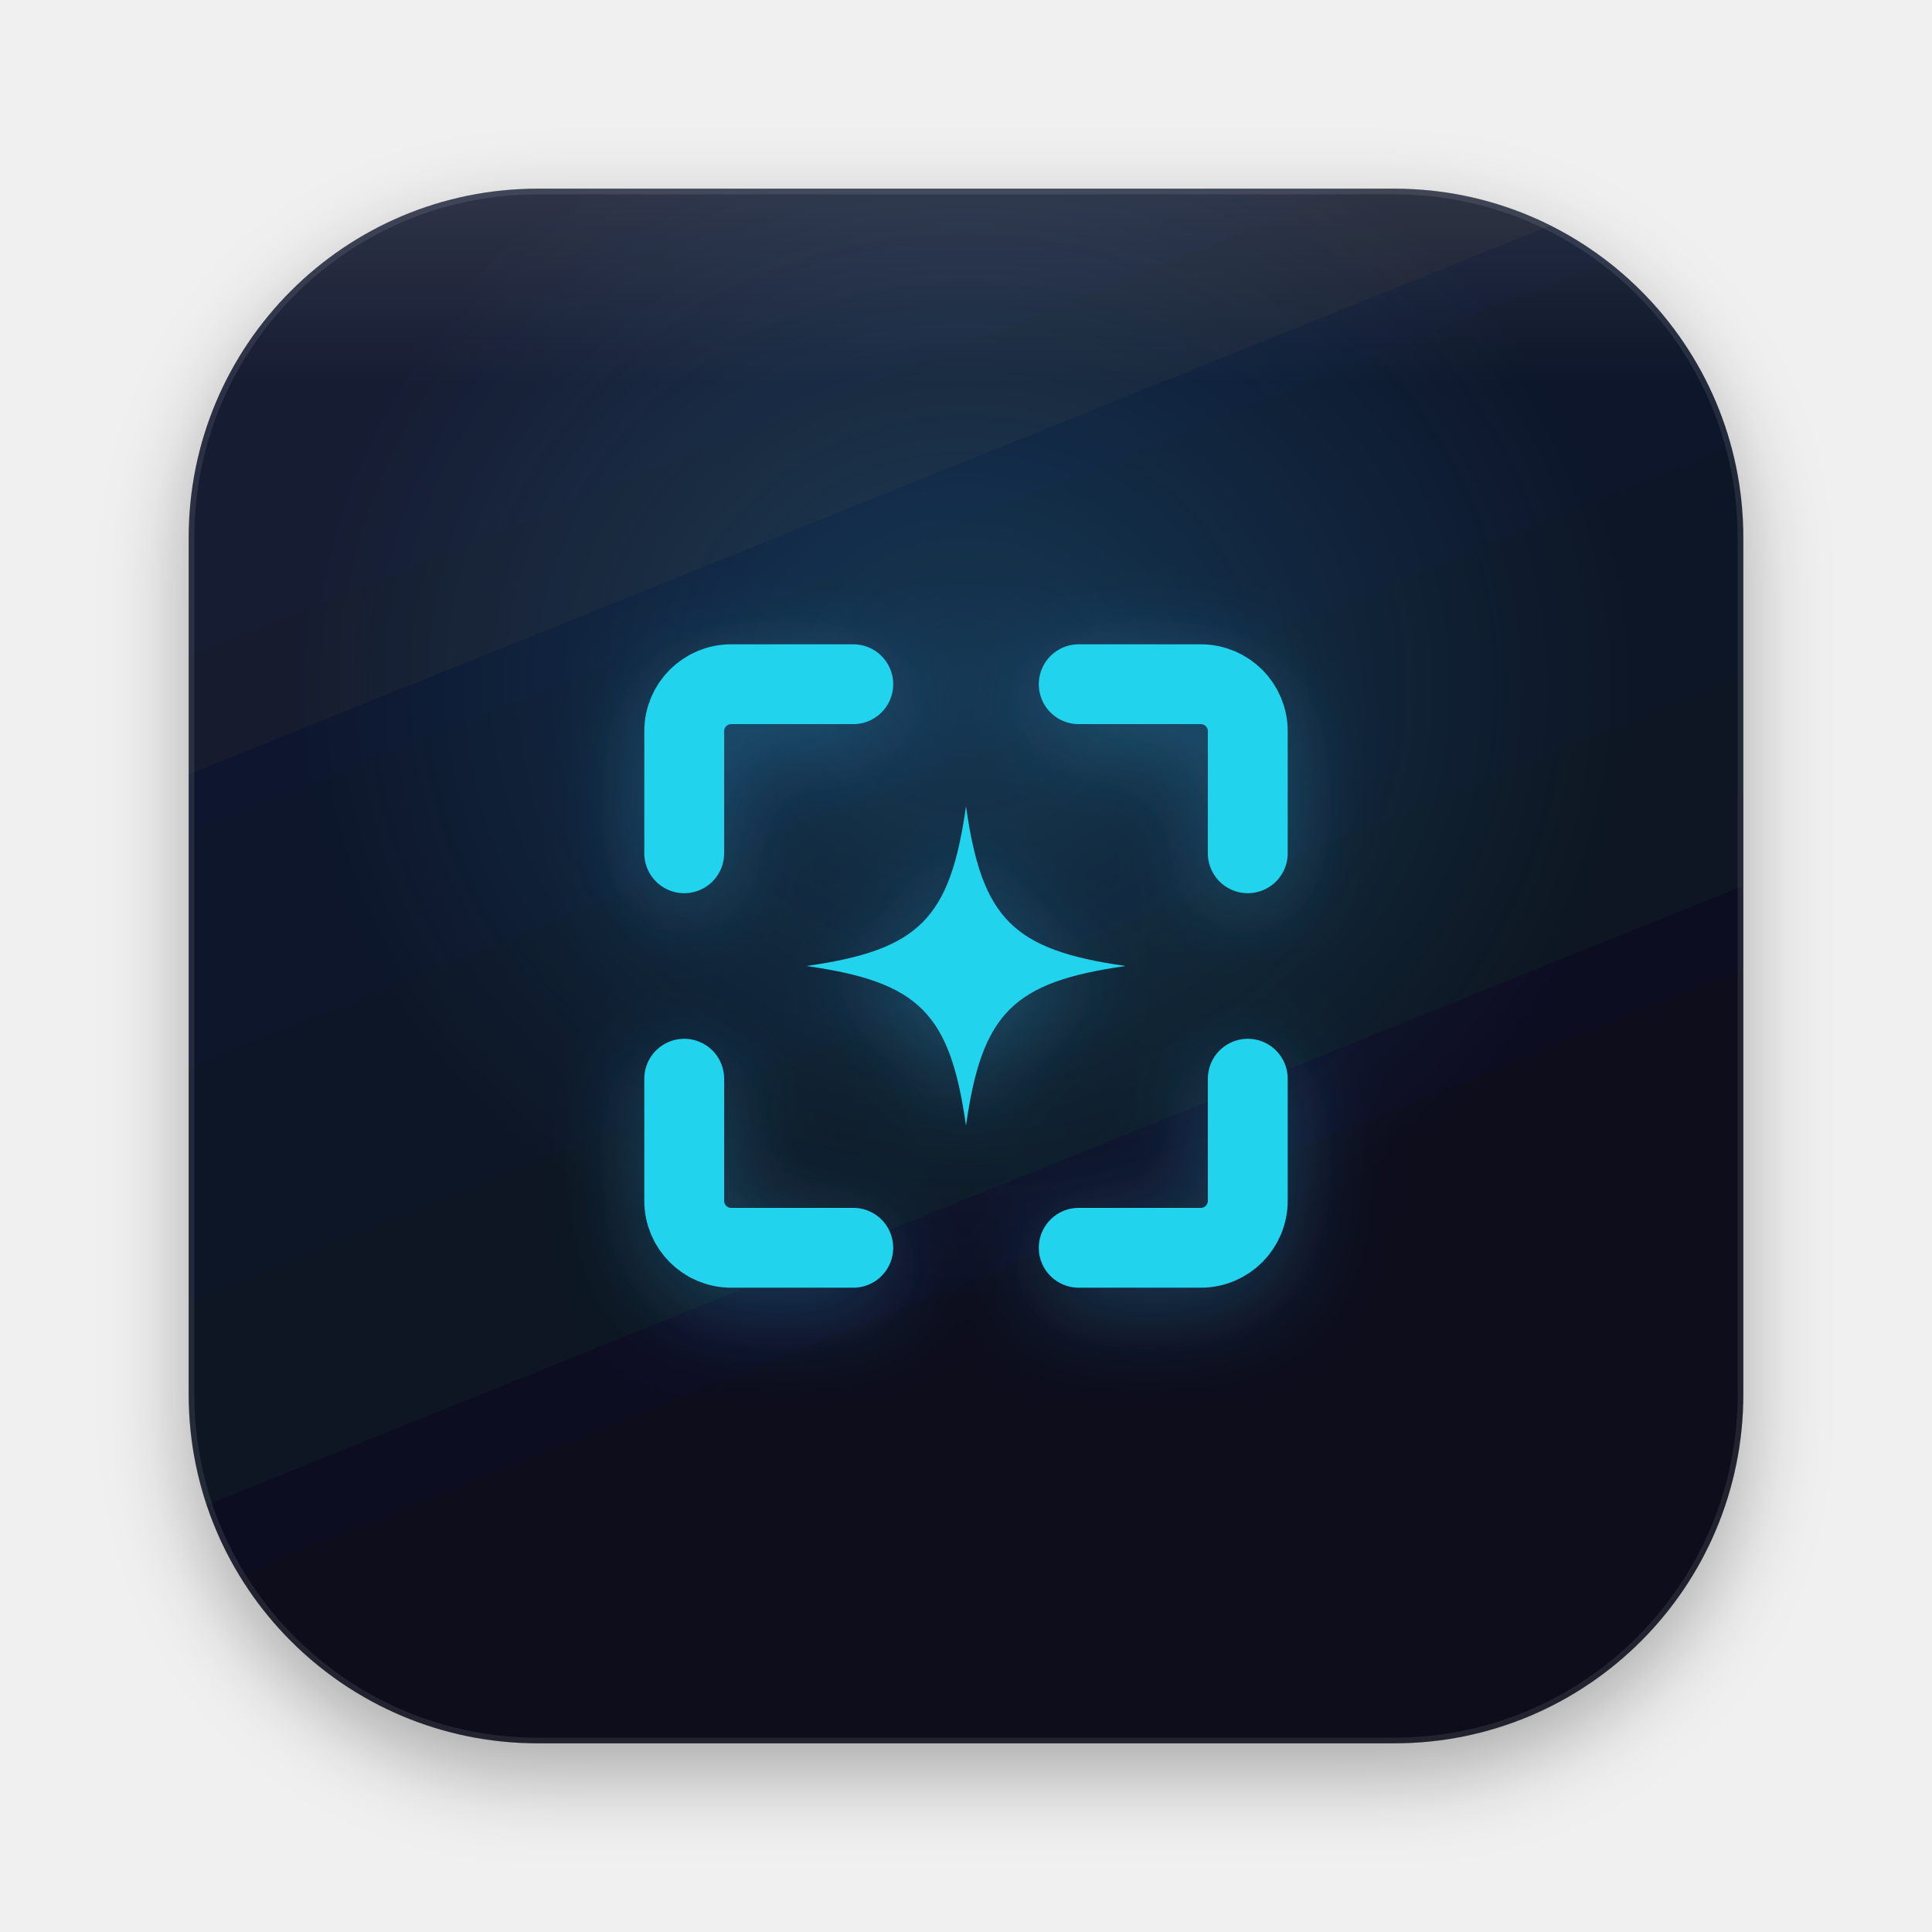
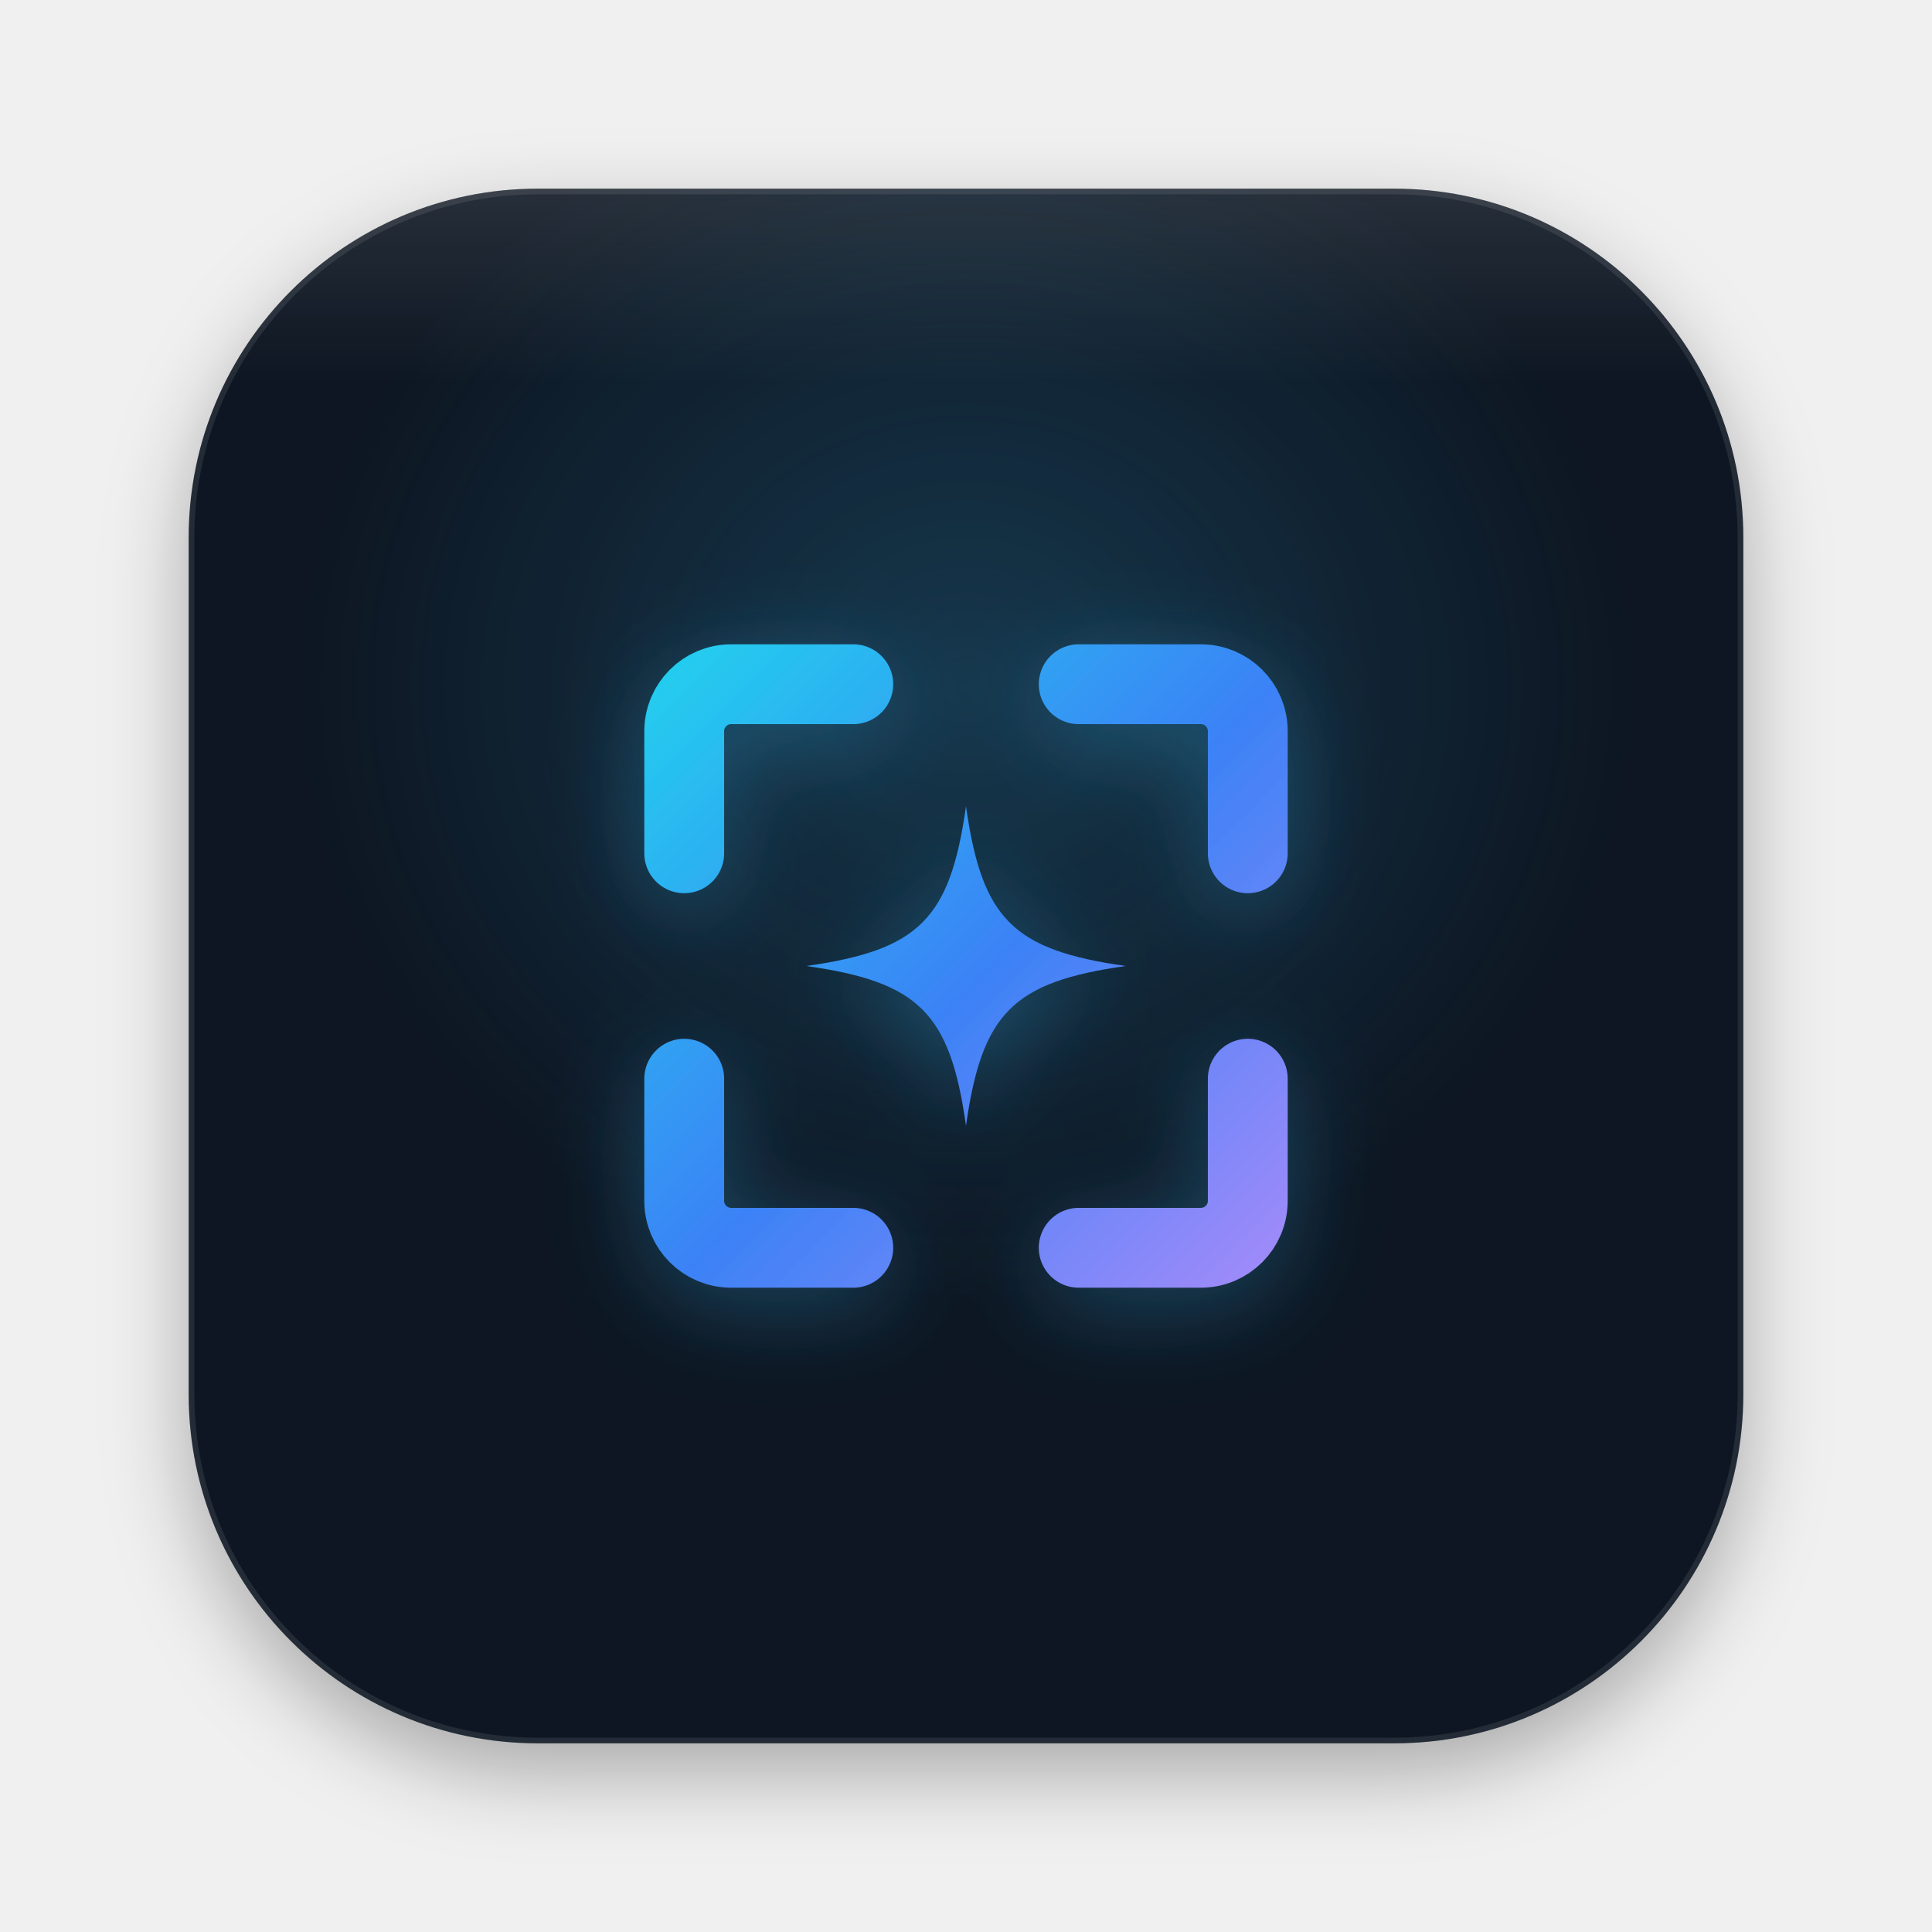
<svg xmlns="http://www.w3.org/2000/svg" width="1024" height="1024" viewBox="0 0 1024 1024">
  <defs>
-     <linearGradient id="bg" gradientUnits="objectBoundingBox" x1="0.313" y1="0.036" x2="0.687" y2="0.964">
-       <stop offset="0" stop-color="#141d33" />
-       <stop offset="0.78" stop-color="#0a0f1d" />
-       <stop offset="1" stop-color="#0a0f1d" />
-     </linearGradient>
-     <linearGradient id="mark" gradientUnits="userSpaceOnUse" x1="340" y1="340" x2="684" y2="684">
+     <linearGradient id="mark" gradientUnits="userSpaceOnUse" x1="13.45" y1="13.45" x2="82.55" y2="82.55">
      <stop offset="0" stop-color="#22d3ee" />
      <stop offset="0.52" stop-color="#3b82f6" />
      <stop offset="1" stop-color="#a78bfa" />
    </linearGradient>
    <radialGradient id="glow" gradientUnits="userSpaceOnUse" cx="512" cy="363.68" r="494" gradientTransform="matrix(1 0 0 0.917 0 30.19)">
      <stop offset="0" stop-color="#38bdf8" stop-opacity="0.20" />
      <stop offset="0.72" stop-color="#38bdf8" stop-opacity="0" />
    </radialGradient>
    <linearGradient id="topHi" gradientUnits="objectBoundingBox" x1="0" y1="0" x2="0" y2="1">
      <stop offset="0" stop-color="#ffffff" stop-opacity="0.10" />
      <stop offset="0.12" stop-color="#ffffff" stop-opacity="0" />
    </linearGradient>
    <clipPath id="bodyClip">
      <rect x="100" y="100" width="824" height="824" rx="185" ry="185" />
    </clipPath>
    <filter id="contactShadow" x="-25%" y="-25%" width="150%" height="150%">
      <feDropShadow dx="0" dy="16" stdDeviation="22" flood-color="#000000" flood-opacity="0.30" />
    </filter>
    <filter id="markGlow" x="-30%" y="-30%" width="160%" height="160%">
      <feDropShadow dx="0" dy="10" stdDeviation="24" flood-color="#38bdf8" flood-opacity="0.30" />
    </filter>
  </defs>
-   <rect x="100" y="100" width="824" height="824" rx="185" ry="185" fill="url(#bg)" filter="url(#contactShadow)" />
+   <rect x="100" y="100" width="824" height="824" rx="185" ry="185" fill="#0d1322" filter="url(#contactShadow)" />
  <g clip-path="url(#bodyClip)">
    <rect x="100" y="100" width="824" height="824" fill="url(#glow)" />
    <rect x="100" y="100" width="824" height="824" fill="url(#topHi)" />
  </g>
  <rect x="101.5" y="101.5" width="821" height="821" rx="183.5" ry="183.5" fill="none" stroke="#ffffff" stroke-opacity="0.09" stroke-width="3" />
  <g filter="url(#markGlow)">
    <g transform="translate(273.04 273.04) scale(4.97833)" fill="none" stroke="url(#mark)" stroke-width="8.5" stroke-linecap="round" stroke-linejoin="round">
      <path d="M36 18 H23 A5 5 0 0 0 18 23 V36" />
      <path d="M60 18 H73 A5 5 0 0 1 78 23 V36" />
      <path d="M78 60 V73 A5 5 0 0 1 73 78 H60" />
      <path d="M18 60 V73 A5 5 0 0 0 23 78 H36" />
    </g>
    <path transform="translate(273.04 273.04) scale(4.97833)" fill="url(#mark)" d="M48 31 C49.7 43, 53 46.3, 65 48 C53 49.7, 49.7 53, 48 65            C46.3 53, 43 49.7, 31 48 C43 46.3, 46.3 43, 48 31 Z" />
  </g>
</svg>
